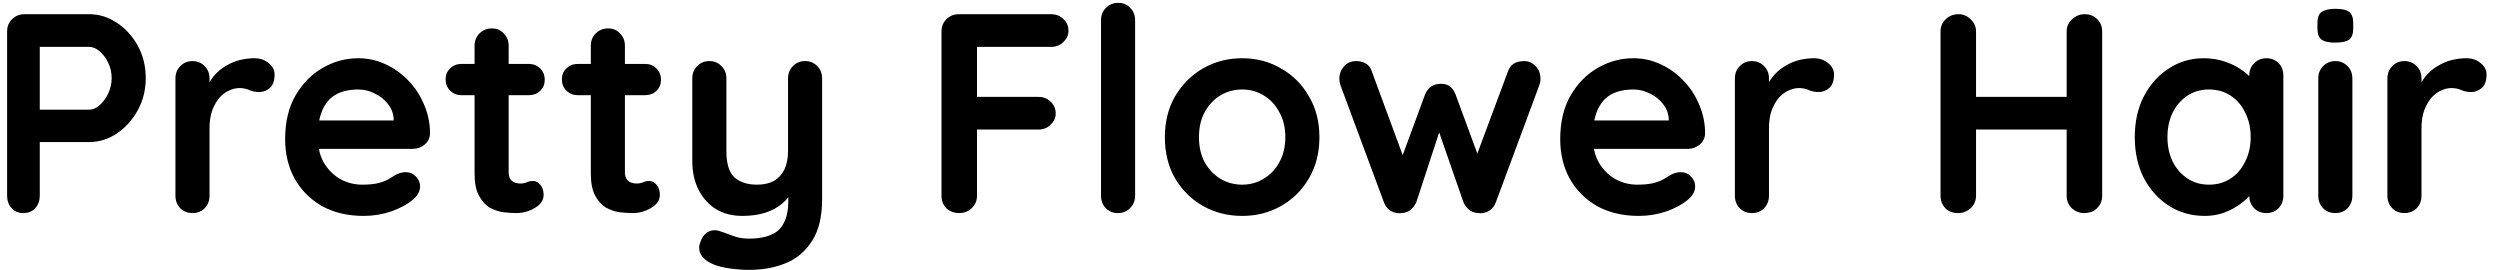
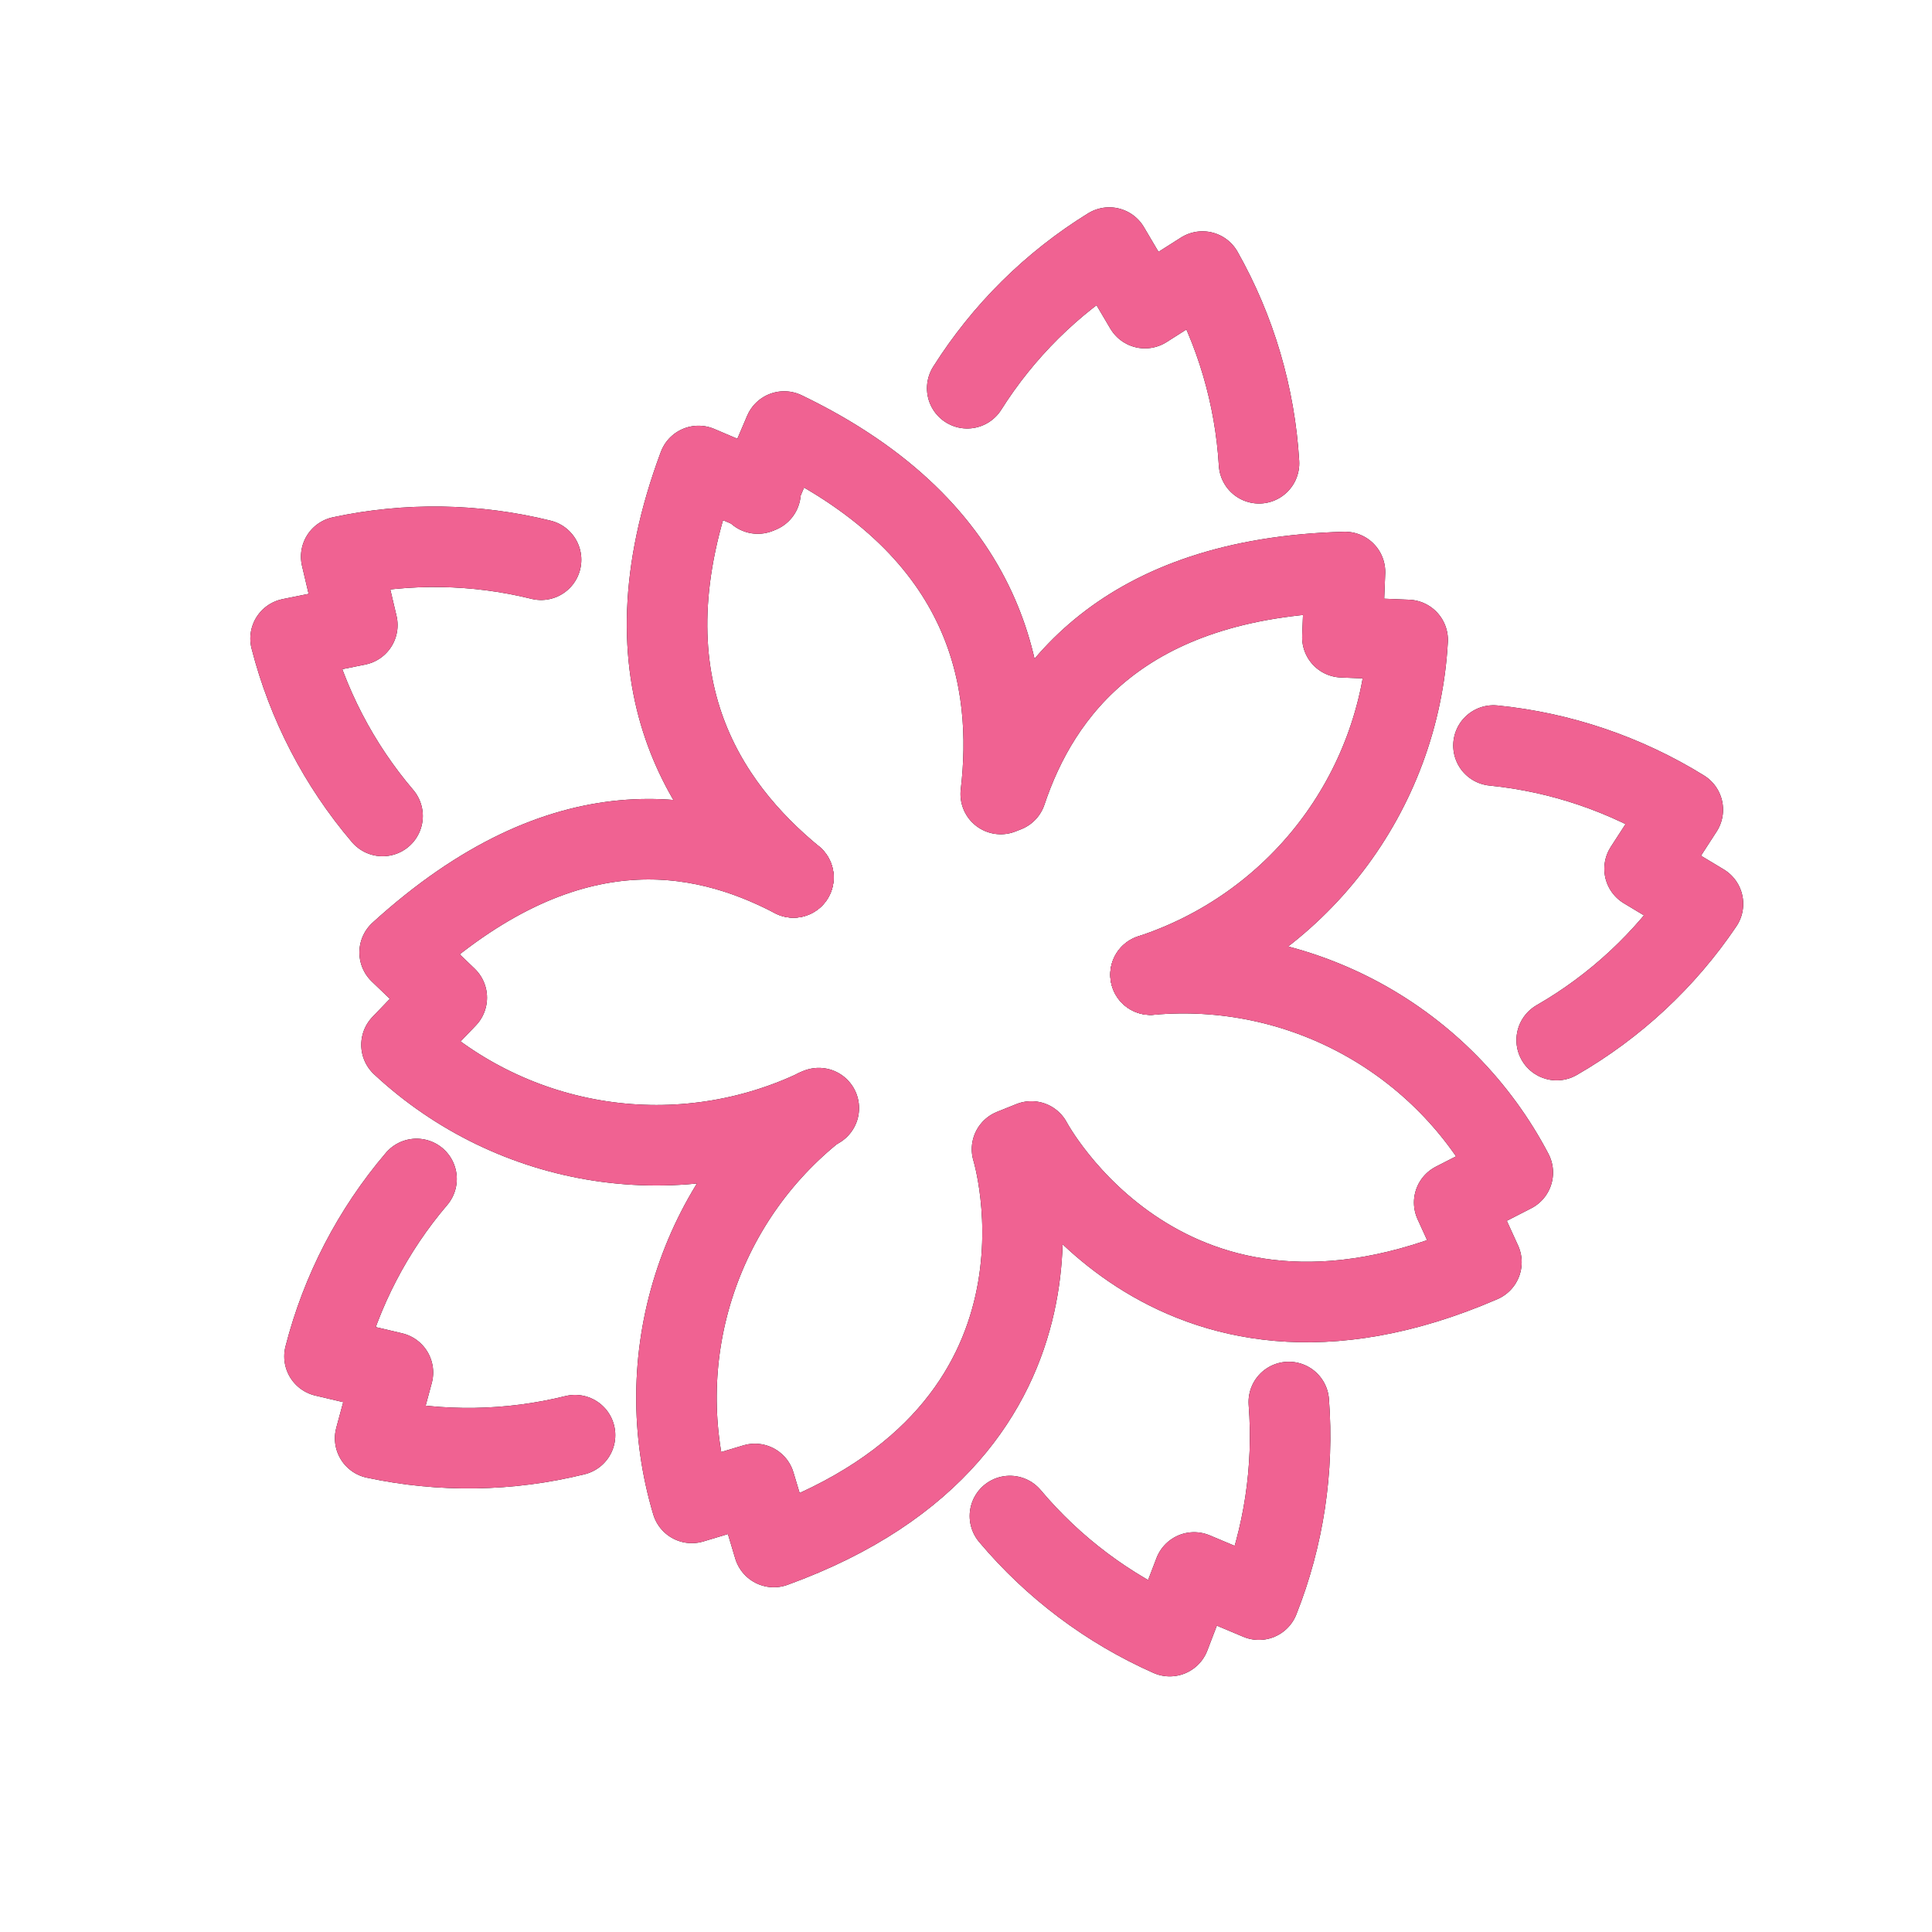
- <svg xmlns="http://www.w3.org/2000/svg" width="176" height="19" viewBox="0 0 176 19" fill="none">
-   <path d="M6.28 1C6.973 1 7.62 1.2 8.22 1.6C8.833 2 9.327 2.54 9.7 3.22C10.073 3.9 10.26 4.66 10.26 5.5C10.26 6.327 10.073 7.08 9.7 7.76C9.327 8.44 8.833 8.987 8.22 9.4C7.62 9.8 6.973 10 6.28 10H2.6L2.8 9.64V13.78C2.8 14.127 2.693 14.42 2.48 14.66C2.267 14.887 1.987 15 1.64 15C1.307 15 1.033 14.887 0.82 14.66C0.607 14.42 0.5 14.127 0.5 13.78V2.22C0.5 1.873 0.613 1.587 0.84 1.36C1.08 1.12 1.373 1 1.72 1H6.28ZM6.28 7.72C6.533 7.72 6.78 7.613 7.02 7.4C7.26 7.187 7.46 6.913 7.62 6.58C7.78 6.233 7.86 5.873 7.86 5.5C7.86 5.113 7.78 4.753 7.62 4.42C7.46 4.087 7.26 3.82 7.02 3.62C6.78 3.407 6.533 3.3 6.28 3.3H2.56L2.8 2.94V8.04L2.58 7.72H6.28ZM13.551 15C13.204 15 12.917 14.887 12.691 14.66C12.464 14.42 12.351 14.127 12.351 13.78V5.52C12.351 5.173 12.464 4.887 12.691 4.66C12.917 4.42 13.204 4.3 13.551 4.3C13.897 4.3 14.184 4.42 14.411 4.66C14.637 4.887 14.751 5.173 14.751 5.52V7.4L14.611 6.06C14.757 5.74 14.944 5.46 15.171 5.22C15.411 4.967 15.677 4.76 15.971 4.6C16.264 4.427 16.577 4.3 16.911 4.22C17.244 4.14 17.577 4.1 17.911 4.1C18.311 4.1 18.644 4.213 18.911 4.44C19.191 4.667 19.331 4.933 19.331 5.24C19.331 5.68 19.217 6 18.991 6.2C18.764 6.387 18.517 6.48 18.251 6.48C17.997 6.48 17.764 6.433 17.551 6.34C17.351 6.247 17.117 6.2 16.851 6.2C16.611 6.2 16.364 6.26 16.111 6.38C15.871 6.487 15.644 6.66 15.431 6.9C15.231 7.14 15.064 7.44 14.931 7.8C14.811 8.147 14.751 8.56 14.751 9.04V13.78C14.751 14.127 14.637 14.42 14.411 14.66C14.184 14.887 13.897 15 13.551 15ZM25.613 15.2C24.48 15.2 23.493 14.967 22.653 14.5C21.827 14.02 21.187 13.373 20.733 12.56C20.293 11.747 20.073 10.827 20.073 9.8C20.073 8.6 20.313 7.58 20.793 6.74C21.287 5.887 21.927 5.233 22.713 4.78C23.5 4.327 24.333 4.1 25.213 4.1C25.893 4.1 26.533 4.24 27.133 4.52C27.747 4.8 28.287 5.187 28.753 5.68C29.22 6.16 29.587 6.72 29.853 7.36C30.133 8 30.273 8.68 30.273 9.4C30.26 9.72 30.133 9.98 29.893 10.18C29.653 10.38 29.373 10.48 29.053 10.48H21.413L20.813 8.48H28.153L27.713 8.88V8.34C27.687 7.953 27.547 7.607 27.293 7.3C27.053 6.993 26.747 6.753 26.373 6.58C26.013 6.393 25.627 6.3 25.213 6.3C24.813 6.3 24.44 6.353 24.093 6.46C23.747 6.567 23.447 6.747 23.193 7C22.94 7.253 22.74 7.593 22.593 8.02C22.447 8.447 22.373 8.987 22.373 9.64C22.373 10.36 22.52 10.973 22.813 11.48C23.12 11.973 23.507 12.353 23.973 12.62C24.453 12.873 24.96 13 25.493 13C25.987 13 26.38 12.96 26.673 12.88C26.967 12.8 27.2 12.707 27.373 12.6C27.56 12.48 27.727 12.38 27.873 12.3C28.113 12.18 28.34 12.12 28.553 12.12C28.847 12.12 29.087 12.22 29.273 12.42C29.473 12.62 29.573 12.853 29.573 13.12C29.573 13.48 29.387 13.807 29.013 14.1C28.667 14.393 28.18 14.653 27.553 14.88C26.927 15.093 26.28 15.2 25.613 15.2ZM32.49 4.5H37.23C37.55 4.5 37.817 4.607 38.03 4.82C38.244 5.033 38.35 5.3 38.35 5.62C38.35 5.927 38.244 6.187 38.03 6.4C37.817 6.6 37.55 6.7 37.23 6.7H32.49C32.17 6.7 31.904 6.593 31.69 6.38C31.477 6.167 31.37 5.9 31.37 5.58C31.37 5.273 31.477 5.02 31.69 4.82C31.904 4.607 32.17 4.5 32.49 4.5ZM34.63 2C34.977 2 35.257 2.12 35.47 2.36C35.697 2.587 35.81 2.873 35.81 3.22V12.12C35.81 12.307 35.844 12.46 35.91 12.58C35.99 12.7 36.09 12.787 36.21 12.84C36.344 12.893 36.484 12.92 36.63 12.92C36.79 12.92 36.937 12.893 37.07 12.84C37.204 12.773 37.357 12.74 37.53 12.74C37.717 12.74 37.884 12.827 38.03 13C38.19 13.173 38.27 13.413 38.27 13.72C38.27 14.093 38.064 14.4 37.65 14.64C37.25 14.88 36.817 15 36.35 15C36.07 15 35.757 14.98 35.41 14.94C35.077 14.887 34.757 14.773 34.45 14.6C34.157 14.413 33.91 14.133 33.71 13.76C33.51 13.387 33.41 12.873 33.41 12.22V3.22C33.41 2.873 33.524 2.587 33.75 2.36C33.99 2.12 34.284 2 34.63 2ZM40.674 4.5H45.414C45.734 4.5 46.001 4.607 46.214 4.82C46.427 5.033 46.534 5.3 46.534 5.62C46.534 5.927 46.427 6.187 46.214 6.4C46.001 6.6 45.734 6.7 45.414 6.7H40.674C40.354 6.7 40.087 6.593 39.874 6.38C39.661 6.167 39.554 5.9 39.554 5.58C39.554 5.273 39.661 5.02 39.874 4.82C40.087 4.607 40.354 4.5 40.674 4.5ZM42.814 2C43.161 2 43.441 2.12 43.654 2.36C43.881 2.587 43.994 2.873 43.994 3.22V12.12C43.994 12.307 44.027 12.46 44.094 12.58C44.174 12.7 44.274 12.787 44.394 12.84C44.527 12.893 44.667 12.92 44.814 12.92C44.974 12.92 45.121 12.893 45.254 12.84C45.387 12.773 45.541 12.74 45.714 12.74C45.901 12.74 46.067 12.827 46.214 13C46.374 13.173 46.454 13.413 46.454 13.72C46.454 14.093 46.247 14.4 45.834 14.64C45.434 14.88 45.001 15 44.534 15C44.254 15 43.941 14.98 43.594 14.94C43.261 14.887 42.941 14.773 42.634 14.6C42.341 14.413 42.094 14.133 41.894 13.76C41.694 13.387 41.594 12.873 41.594 12.22V3.22C41.594 2.873 41.707 2.587 41.934 2.36C42.174 2.12 42.467 2 42.814 2ZM56.678 4.3C57.024 4.3 57.311 4.42 57.538 4.66C57.764 4.887 57.877 5.173 57.877 5.52V14.02C57.877 15.247 57.644 16.22 57.178 16.94C56.724 17.673 56.111 18.2 55.337 18.52C54.564 18.84 53.697 19 52.737 19C52.311 19 51.858 18.967 51.377 18.9C50.898 18.833 50.504 18.733 50.197 18.6C49.797 18.427 49.517 18.207 49.358 17.94C49.211 17.687 49.184 17.413 49.278 17.12C49.398 16.733 49.591 16.467 49.858 16.32C50.124 16.187 50.404 16.173 50.697 16.28C50.911 16.347 51.191 16.447 51.538 16.58C51.884 16.727 52.284 16.8 52.737 16.8C53.351 16.8 53.858 16.713 54.258 16.54C54.671 16.38 54.977 16.1 55.178 15.7C55.391 15.313 55.498 14.78 55.498 14.1V12.76L55.917 13.24C55.691 13.68 55.404 14.047 55.057 14.34C54.724 14.62 54.324 14.833 53.858 14.98C53.391 15.127 52.858 15.2 52.258 15.2C51.551 15.2 50.931 15.04 50.398 14.72C49.877 14.387 49.471 13.933 49.178 13.36C48.884 12.773 48.737 12.107 48.737 11.36V5.52C48.737 5.173 48.851 4.887 49.078 4.66C49.304 4.42 49.591 4.3 49.938 4.3C50.284 4.3 50.571 4.42 50.797 4.66C51.024 4.887 51.138 5.173 51.138 5.52V10.64C51.138 11.507 51.324 12.12 51.697 12.48C52.084 12.827 52.617 13 53.297 13C53.764 13 54.157 12.913 54.477 12.74C54.797 12.553 55.044 12.287 55.218 11.94C55.391 11.58 55.477 11.147 55.477 10.64V5.52C55.477 5.173 55.591 4.887 55.818 4.66C56.044 4.42 56.331 4.3 56.678 4.3ZM67.541 15C67.168 15 66.861 14.887 66.621 14.66C66.395 14.42 66.281 14.127 66.281 13.78V2.22C66.281 1.873 66.395 1.587 66.621 1.36C66.861 1.12 67.155 1 67.501 1H74.001C74.348 1 74.635 1.113 74.861 1.34C75.101 1.553 75.221 1.833 75.221 2.18C75.221 2.473 75.101 2.733 74.861 2.96C74.635 3.187 74.348 3.3 74.001 3.3H68.601L68.781 3.06V7.08L68.641 6.82H73.101C73.448 6.82 73.735 6.933 73.961 7.16C74.201 7.373 74.321 7.653 74.321 8C74.321 8.293 74.201 8.553 73.961 8.78C73.735 9.007 73.448 9.12 73.101 9.12H68.601L68.781 8.94V13.78C68.781 14.127 68.655 14.42 68.401 14.66C68.161 14.887 67.875 15 67.541 15ZM79.912 13.78C79.912 14.127 79.792 14.42 79.552 14.66C79.325 14.887 79.038 15 78.692 15C78.358 15 78.078 14.887 77.852 14.66C77.625 14.42 77.512 14.127 77.512 13.78V1.42C77.512 1.073 77.625 0.787 77.852 0.56C78.092 0.32 78.385 0.2 78.732 0.2C79.078 0.2 79.358 0.32 79.572 0.56C79.798 0.787 79.912 1.073 79.912 1.42V13.78ZM92.887 9.66C92.887 10.753 92.64 11.72 92.147 12.56C91.667 13.387 91.014 14.033 90.187 14.5C89.374 14.967 88.46 15.2 87.447 15.2C86.434 15.2 85.514 14.967 84.687 14.5C83.874 14.033 83.22 13.387 82.727 12.56C82.247 11.72 82.007 10.753 82.007 9.66C82.007 8.567 82.247 7.607 82.727 6.78C83.22 5.94 83.874 5.287 84.687 4.82C85.514 4.34 86.434 4.1 87.447 4.1C88.46 4.1 89.374 4.34 90.187 4.82C91.014 5.287 91.667 5.94 92.147 6.78C92.64 7.607 92.887 8.567 92.887 9.66ZM90.487 9.66C90.487 8.98 90.347 8.393 90.067 7.9C89.8 7.393 89.434 7 88.967 6.72C88.514 6.44 88.007 6.3 87.447 6.3C86.887 6.3 86.374 6.44 85.907 6.72C85.454 7 85.087 7.393 84.807 7.9C84.54 8.393 84.407 8.98 84.407 9.66C84.407 10.327 84.54 10.913 84.807 11.42C85.087 11.913 85.454 12.3 85.907 12.58C86.374 12.86 86.887 13 87.447 13C88.007 13 88.514 12.86 88.967 12.58C89.434 12.3 89.8 11.913 90.067 11.42C90.347 10.913 90.487 10.327 90.487 9.66ZM107.308 4.3C107.614 4.3 107.881 4.42 108.108 4.66C108.334 4.887 108.448 5.18 108.448 5.54C108.448 5.633 108.441 5.72 108.428 5.8C108.414 5.867 108.394 5.933 108.368 6L105.308 14.24C105.214 14.507 105.048 14.713 104.808 14.86C104.568 14.993 104.314 15.04 104.048 15C103.594 14.973 103.254 14.72 103.028 14.24L101.048 8.54L101.568 8.56L99.707 14.24C99.481 14.72 99.141 14.973 98.688 15C98.434 15.04 98.181 14.993 97.927 14.86C97.688 14.713 97.521 14.507 97.427 14.24L94.368 6C94.314 5.853 94.287 5.7 94.287 5.54C94.287 5.22 94.394 4.933 94.608 4.68C94.821 4.427 95.114 4.3 95.487 4.3C95.741 4.3 95.968 4.36 96.168 4.48C96.368 4.6 96.507 4.793 96.588 5.06L99.007 11.62L98.507 11.58L100.328 6.64C100.541 6.147 100.908 5.9 101.428 5.9C101.721 5.9 101.941 5.967 102.088 6.1C102.248 6.22 102.374 6.4 102.468 6.64L104.288 11.58L103.688 11.66L106.148 5.06C106.308 4.553 106.694 4.3 107.308 4.3ZM115.379 15.2C114.246 15.2 113.259 14.967 112.419 14.5C111.592 14.02 110.952 13.373 110.499 12.56C110.059 11.747 109.839 10.827 109.839 9.8C109.839 8.6 110.079 7.58 110.559 6.74C111.052 5.887 111.692 5.233 112.479 4.78C113.266 4.327 114.099 4.1 114.979 4.1C115.659 4.1 116.299 4.24 116.899 4.52C117.512 4.8 118.052 5.187 118.519 5.68C118.986 6.16 119.352 6.72 119.619 7.36C119.899 8 120.039 8.68 120.039 9.4C120.026 9.72 119.899 9.98 119.659 10.18C119.419 10.38 119.139 10.48 118.819 10.48H111.179L110.579 8.48H117.919L117.479 8.88V8.34C117.452 7.953 117.312 7.607 117.059 7.3C116.819 6.993 116.512 6.753 116.139 6.58C115.779 6.393 115.392 6.3 114.979 6.3C114.579 6.3 114.206 6.353 113.859 6.46C113.512 6.567 113.212 6.747 112.959 7C112.706 7.253 112.506 7.593 112.359 8.02C112.212 8.447 112.139 8.987 112.139 9.64C112.139 10.36 112.286 10.973 112.579 11.48C112.886 11.973 113.272 12.353 113.739 12.62C114.219 12.873 114.726 13 115.259 13C115.752 13 116.146 12.96 116.439 12.88C116.732 12.8 116.966 12.707 117.139 12.6C117.326 12.48 117.492 12.38 117.639 12.3C117.879 12.18 118.106 12.12 118.319 12.12C118.612 12.12 118.852 12.22 119.039 12.42C119.239 12.62 119.339 12.853 119.339 13.12C119.339 13.48 119.152 13.807 118.779 14.1C118.432 14.393 117.946 14.653 117.319 14.88C116.692 15.093 116.046 15.2 115.379 15.2ZM123.336 15C122.989 15 122.703 14.887 122.476 14.66C122.249 14.42 122.136 14.127 122.136 13.78V5.52C122.136 5.173 122.249 4.887 122.476 4.66C122.703 4.42 122.989 4.3 123.336 4.3C123.683 4.3 123.969 4.42 124.196 4.66C124.423 4.887 124.536 5.173 124.536 5.52V7.4L124.396 6.06C124.543 5.74 124.729 5.46 124.956 5.22C125.196 4.967 125.463 4.76 125.756 4.6C126.049 4.427 126.363 4.3 126.696 4.22C127.029 4.14 127.363 4.1 127.696 4.1C128.096 4.1 128.429 4.213 128.696 4.44C128.976 4.667 129.116 4.933 129.116 5.24C129.116 5.68 129.003 6 128.776 6.2C128.549 6.387 128.303 6.48 128.036 6.48C127.783 6.48 127.549 6.433 127.336 6.34C127.136 6.247 126.903 6.2 126.636 6.2C126.396 6.2 126.149 6.26 125.896 6.38C125.656 6.487 125.429 6.66 125.216 6.9C125.016 7.14 124.849 7.44 124.716 7.8C124.596 8.147 124.536 8.56 124.536 9.04V13.78C124.536 14.127 124.423 14.42 124.196 14.66C123.969 14.887 123.683 15 123.336 15ZM137.893 1C138.213 1 138.493 1.12 138.733 1.36C138.987 1.587 139.113 1.873 139.113 2.22V13.78C139.113 14.127 138.987 14.42 138.733 14.66C138.48 14.887 138.187 15 137.853 15C137.48 15 137.18 14.887 136.953 14.66C136.727 14.42 136.613 14.127 136.613 13.78V2.22C136.613 1.873 136.733 1.587 136.973 1.36C137.213 1.12 137.52 1 137.893 1ZM146.753 1C147.127 1 147.427 1.12 147.653 1.36C147.88 1.587 147.993 1.873 147.993 2.22V13.78C147.993 14.127 147.873 14.42 147.633 14.66C147.407 14.887 147.1 15 146.713 15C146.393 15 146.107 14.887 145.853 14.66C145.613 14.42 145.493 14.127 145.493 13.78V2.22C145.493 1.873 145.62 1.587 145.873 1.36C146.127 1.12 146.42 1 146.753 1ZM137.833 6.82H146.753V9.12H137.833V6.82ZM159.548 4.1C159.895 4.1 160.182 4.213 160.408 4.44C160.635 4.667 160.748 4.96 160.748 5.32V13.78C160.748 14.127 160.635 14.42 160.408 14.66C160.182 14.887 159.895 15 159.548 15C159.202 15 158.915 14.887 158.688 14.66C158.462 14.42 158.348 14.127 158.348 13.78V12.8L158.788 12.98C158.788 13.153 158.695 13.367 158.508 13.62C158.322 13.86 158.068 14.1 157.748 14.34C157.428 14.58 157.048 14.787 156.608 14.96C156.182 15.12 155.715 15.2 155.208 15.2C154.288 15.2 153.455 14.967 152.708 14.5C151.962 14.02 151.368 13.367 150.928 12.54C150.502 11.7 150.288 10.74 150.288 9.66C150.288 8.567 150.502 7.607 150.928 6.78C151.368 5.94 151.955 5.287 152.688 4.82C153.422 4.34 154.235 4.1 155.128 4.1C155.702 4.1 156.228 4.187 156.708 4.36C157.188 4.533 157.602 4.753 157.948 5.02C158.308 5.287 158.582 5.56 158.768 5.84C158.968 6.107 159.068 6.333 159.068 6.52L158.348 6.78V5.32C158.348 4.973 158.462 4.687 158.688 4.46C158.915 4.22 159.202 4.1 159.548 4.1ZM155.508 13C156.095 13 156.608 12.853 157.048 12.56C157.488 12.267 157.828 11.867 158.068 11.36C158.322 10.853 158.448 10.287 158.448 9.66C158.448 9.02 158.322 8.447 158.068 7.94C157.828 7.433 157.488 7.033 157.048 6.74C156.608 6.447 156.095 6.3 155.508 6.3C154.935 6.3 154.428 6.447 153.988 6.74C153.548 7.033 153.202 7.433 152.948 7.94C152.708 8.447 152.588 9.02 152.588 9.66C152.588 10.287 152.708 10.853 152.948 11.36C153.202 11.867 153.548 12.267 153.988 12.56C154.428 12.853 154.935 13 155.508 13ZM165.607 13.78C165.607 14.127 165.494 14.42 165.267 14.66C165.04 14.887 164.754 15 164.407 15C164.06 15 163.774 14.887 163.547 14.66C163.32 14.42 163.207 14.127 163.207 13.78V5.52C163.207 5.173 163.32 4.887 163.547 4.66C163.774 4.42 164.06 4.3 164.407 4.3C164.754 4.3 165.04 4.42 165.267 4.66C165.494 4.887 165.607 5.173 165.607 5.52V13.78ZM164.387 3C163.934 3 163.614 2.927 163.427 2.78C163.24 2.633 163.147 2.373 163.147 2V1.62C163.147 1.233 163.247 0.973 163.447 0.84C163.66 0.693 163.98 0.62 164.407 0.62C164.874 0.62 165.2 0.693 165.387 0.84C165.574 0.987 165.667 1.247 165.667 1.62V2C165.667 2.387 165.567 2.653 165.367 2.8C165.167 2.933 164.84 3 164.387 3ZM169.273 15C168.927 15 168.64 14.887 168.413 14.66C168.187 14.42 168.073 14.127 168.073 13.78V5.52C168.073 5.173 168.187 4.887 168.413 4.66C168.64 4.42 168.927 4.3 169.273 4.3C169.62 4.3 169.907 4.42 170.133 4.66C170.36 4.887 170.473 5.173 170.473 5.52V7.4L170.333 6.06C170.48 5.74 170.667 5.46 170.893 5.22C171.133 4.967 171.4 4.76 171.693 4.6C171.987 4.427 172.3 4.3 172.633 4.22C172.967 4.14 173.3 4.1 173.633 4.1C174.033 4.1 174.367 4.213 174.633 4.44C174.913 4.667 175.053 4.933 175.053 5.24C175.053 5.68 174.94 6 174.713 6.2C174.487 6.387 174.24 6.48 173.973 6.48C173.72 6.48 173.487 6.433 173.273 6.34C173.073 6.247 172.84 6.2 172.573 6.2C172.333 6.2 172.087 6.26 171.833 6.38C171.593 6.487 171.367 6.66 171.153 6.9C170.953 7.14 170.787 7.44 170.653 7.8C170.533 8.147 170.473 8.56 170.473 9.04V13.78C170.473 14.127 170.36 14.42 170.133 14.66C169.907 14.887 169.62 15 169.273 15Z" fill="black" />
+ <svg xmlns="http://www.w3.org/2000/svg" width="48" height="48" viewBox="0 0 48 48" fill="none">
+   <path d="M31.28 11.51C31.18 9.836 30.7 8.207 29.876 6.747L28.447 7.655L27.559 6.151C26.132 7.032 24.925 8.228 24.03 9.646M9.505 20.273C8.418 18.997 7.636 17.489 7.219 15.865L8.878 15.53L8.477 13.83C10.117 13.478 11.815 13.504 13.443 13.907M25.091 37.665C26.171 38.949 27.529 39.969 29.062 40.649L29.667 39.067L31.277 39.743C31.895 38.184 32.149 36.504 32.02 34.832M38.675 25.841C40.128 25.005 41.371 23.847 42.31 22.457L40.859 21.584L41.809 20.117C40.383 19.235 38.774 18.689 37.105 18.522M14.287 35.656C12.659 36.059 10.96 36.086 9.32 35.734L9.762 34.099L8.062 33.699C8.479 32.074 9.261 30.567 10.349 29.29M19.713 21.8C17.565 20.031 15.359 16.929 17.355 11.577L18.895 12.234" stroke="black" stroke-width="2" stroke-linecap="round" stroke-linejoin="round" />
+   <path d="M18.827 12.262L19.483 10.721C24.63 13.199 25.187 16.964 24.863 19.727L25.001 19.673C25.834 17.183 27.89 14.36 33.416 14.211L33.351 15.833L34.973 15.899C34.869 17.767 34.204 19.561 33.064 21.045C31.924 22.529 30.363 23.633 28.584 24.215M19.713 21.8C17.387 20.581 14.018 19.943 9.929 23.663L11.1 24.787L9.975 25.958C11.344 27.234 13.066 28.067 14.916 28.348C16.766 28.629 18.658 28.344 20.343 27.531" stroke="black" stroke-width="2" stroke-linecap="round" stroke-linejoin="round" />
+   <path d="M20.275 27.559C18.841 28.693 17.78 30.231 17.23 31.975C16.68 33.718 16.665 35.587 17.188 37.339L18.755 36.868L19.225 38.435C27.302 35.503 25.143 28.552 25.143 28.552L25.624 28.359C25.624 28.359 28.991 34.744 36.806 31.359L36.129 29.876L37.585 29.131C36.738 27.514 35.431 26.184 33.83 25.309C32.228 24.434 30.403 24.053 28.585 24.215" stroke="black" stroke-width="2" stroke-linecap="round" stroke-linejoin="round" />
+   <path d="M31.28 11.51C31.18 9.836 30.7 8.207 29.876 6.747L28.447 7.655L27.559 6.151C26.132 7.032 24.925 8.228 24.03 9.646M9.505 20.273C8.418 18.997 7.636 17.489 7.219 15.865L8.878 15.53L8.477 13.83C10.117 13.478 11.815 13.504 13.443 13.907M25.091 37.665C26.171 38.949 27.529 39.969 29.062 40.649L29.667 39.067L31.277 39.743C31.895 38.184 32.149 36.504 32.02 34.832M38.675 25.841C40.128 25.005 41.371 23.847 42.31 22.457L40.859 21.584L41.809 20.117C40.383 19.235 38.774 18.689 37.105 18.522M14.287 35.656C12.659 36.059 10.96 36.086 9.32 35.734L9.762 34.099L8.062 33.699C8.479 32.074 9.261 30.567 10.349 29.29M19.713 21.8C17.565 20.031 15.359 16.929 17.355 11.577L18.895 12.234" stroke="#F06292" stroke-width="2" stroke-linecap="round" stroke-linejoin="round" />
+   <path d="M18.827 12.262L19.483 10.721C24.63 13.199 25.187 16.964 24.863 19.727L25.001 19.673C25.834 17.183 27.89 14.36 33.416 14.211L33.351 15.833L34.973 15.899C34.869 17.767 34.204 19.561 33.064 21.045C31.924 22.529 30.363 23.633 28.584 24.215M19.713 21.8C17.387 20.581 14.018 19.943 9.929 23.663L11.1 24.787L9.975 25.958C11.344 27.234 13.066 28.067 14.916 28.348C16.766 28.629 18.658 28.344 20.343 27.531" stroke="#F06292" stroke-width="2" stroke-linecap="round" stroke-linejoin="round" />
+   <path d="M20.275 27.559C18.841 28.693 17.78 30.231 17.23 31.975C16.68 33.718 16.665 35.587 17.188 37.339L18.755 36.868L19.225 38.435C27.302 35.503 25.143 28.552 25.143 28.552L25.624 28.359C25.624 28.359 28.991 34.744 36.806 31.359L36.129 29.876L37.585 29.131C36.738 27.514 35.431 26.184 33.83 25.309C32.228 24.434 30.403 24.053 28.585 24.215" stroke="#F06292" stroke-width="2" stroke-linecap="round" stroke-linejoin="round" />
</svg>
